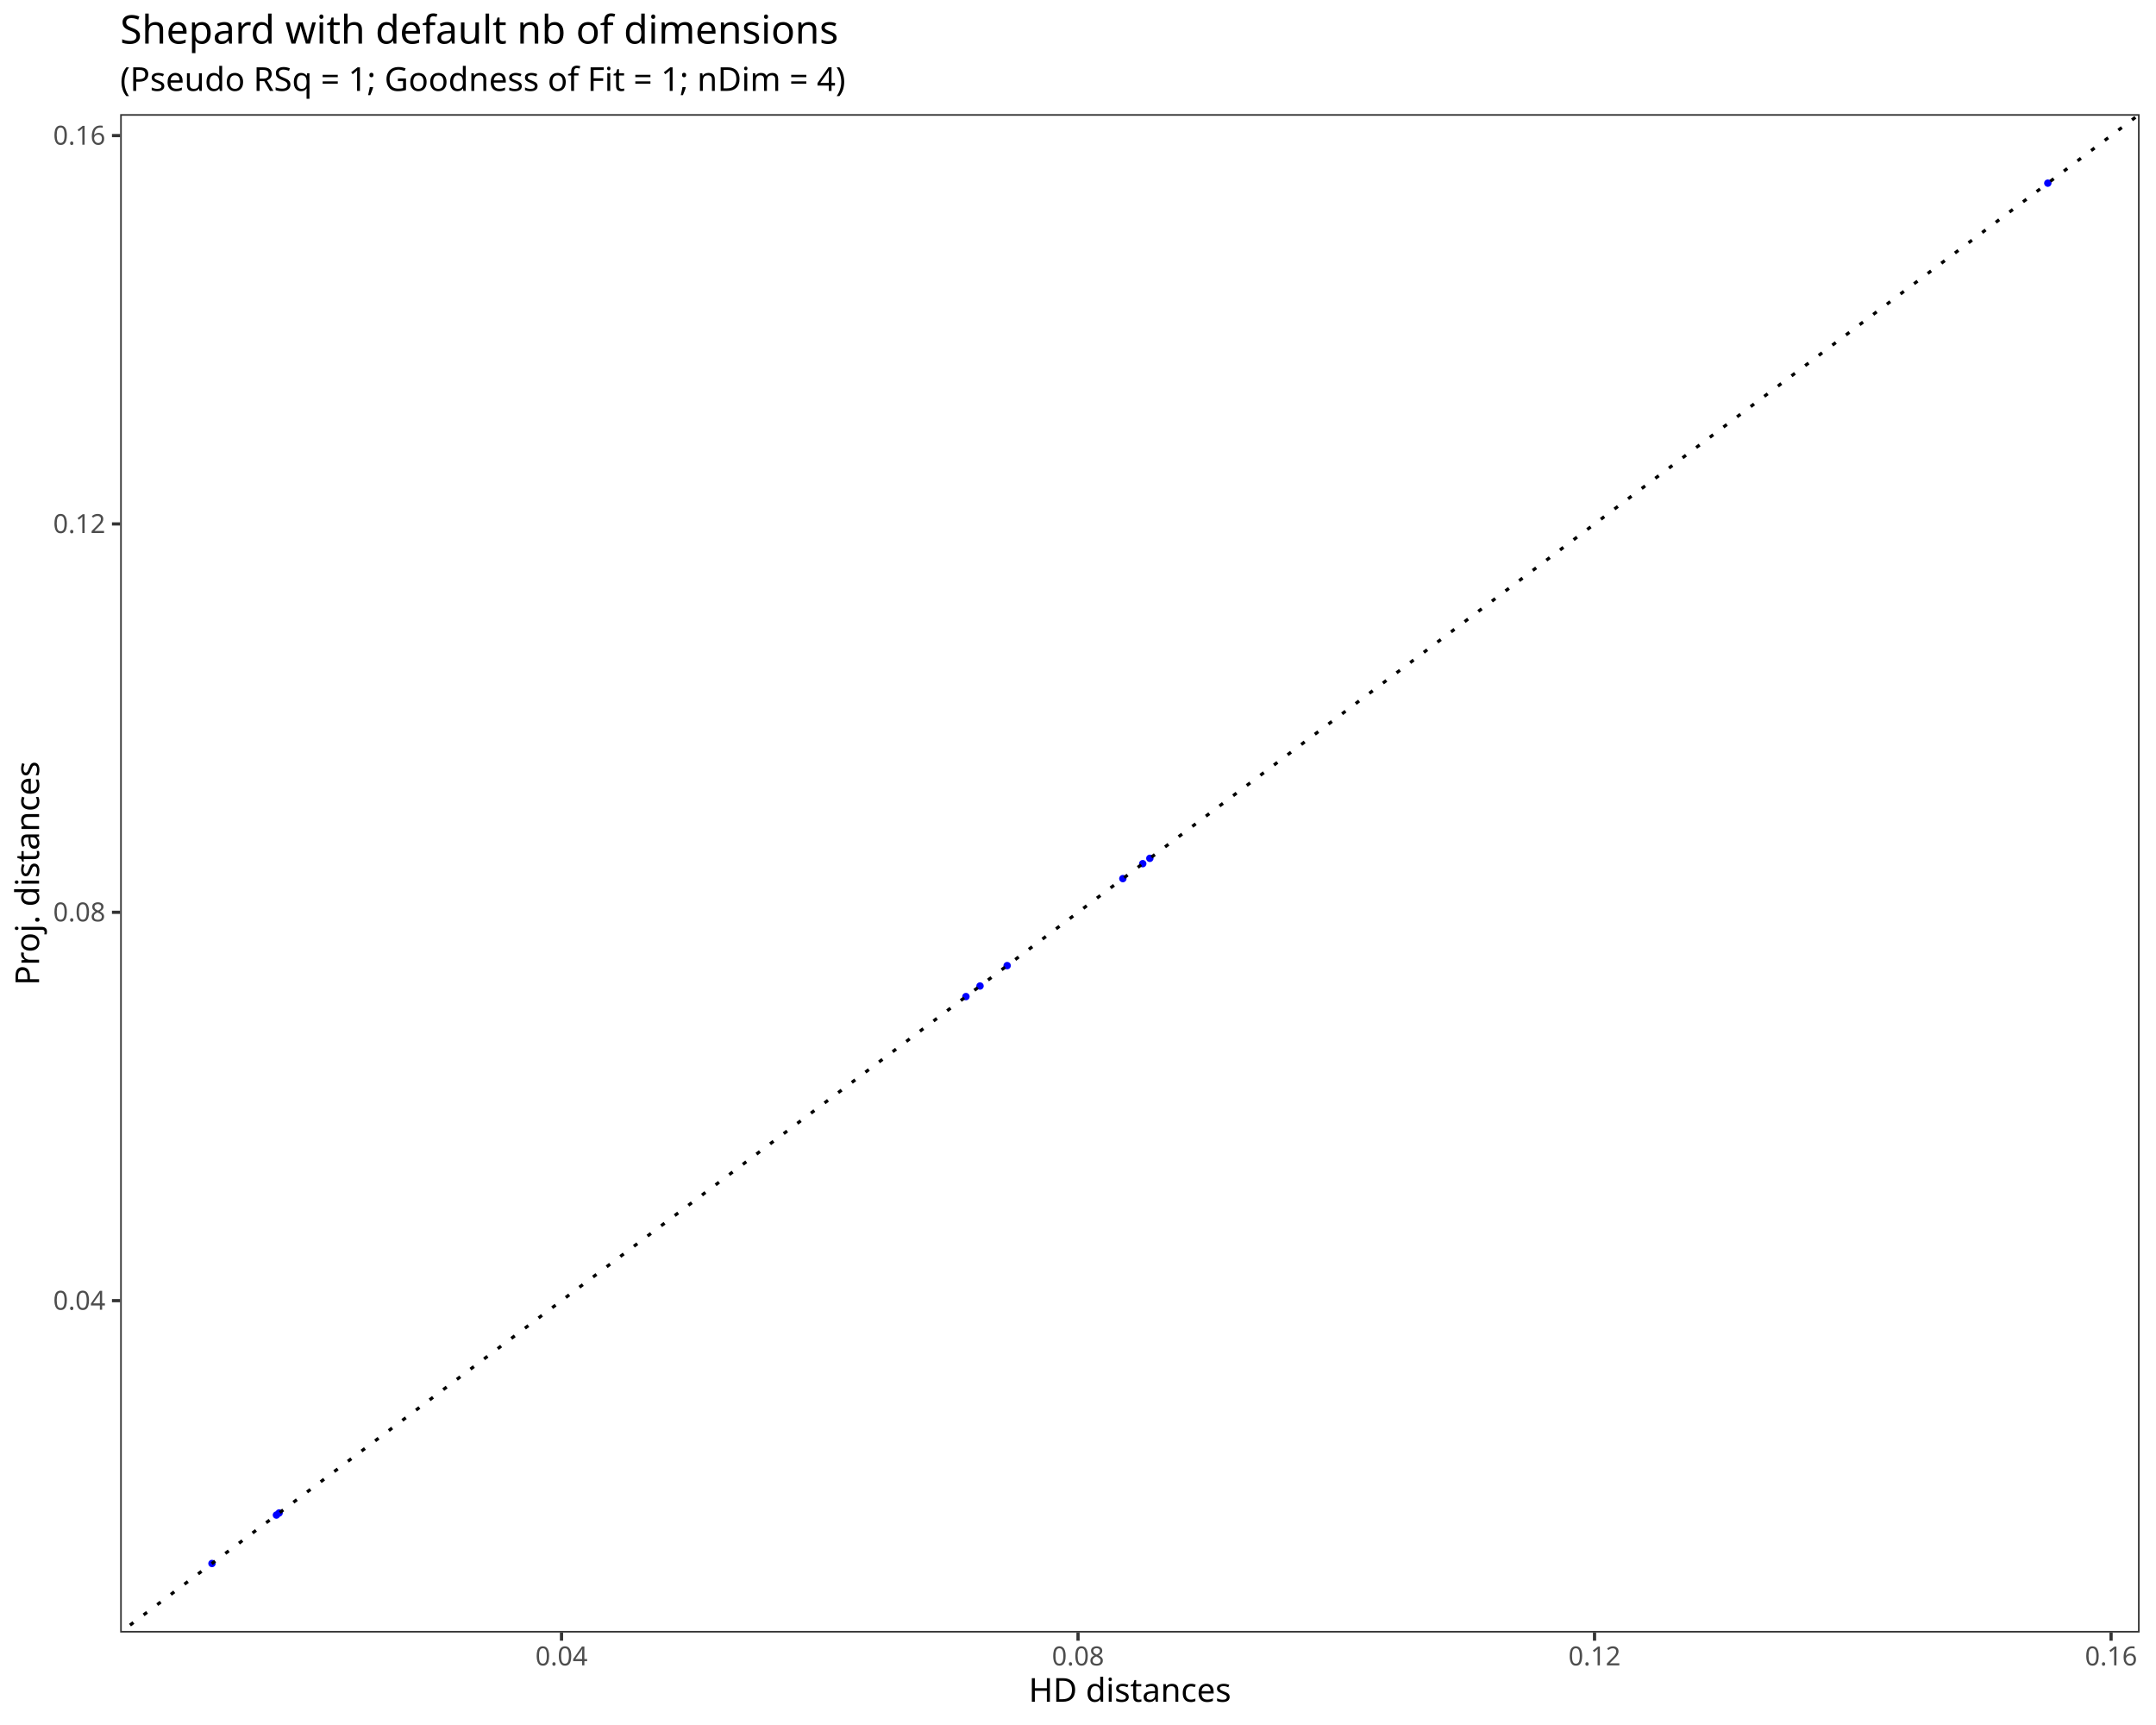
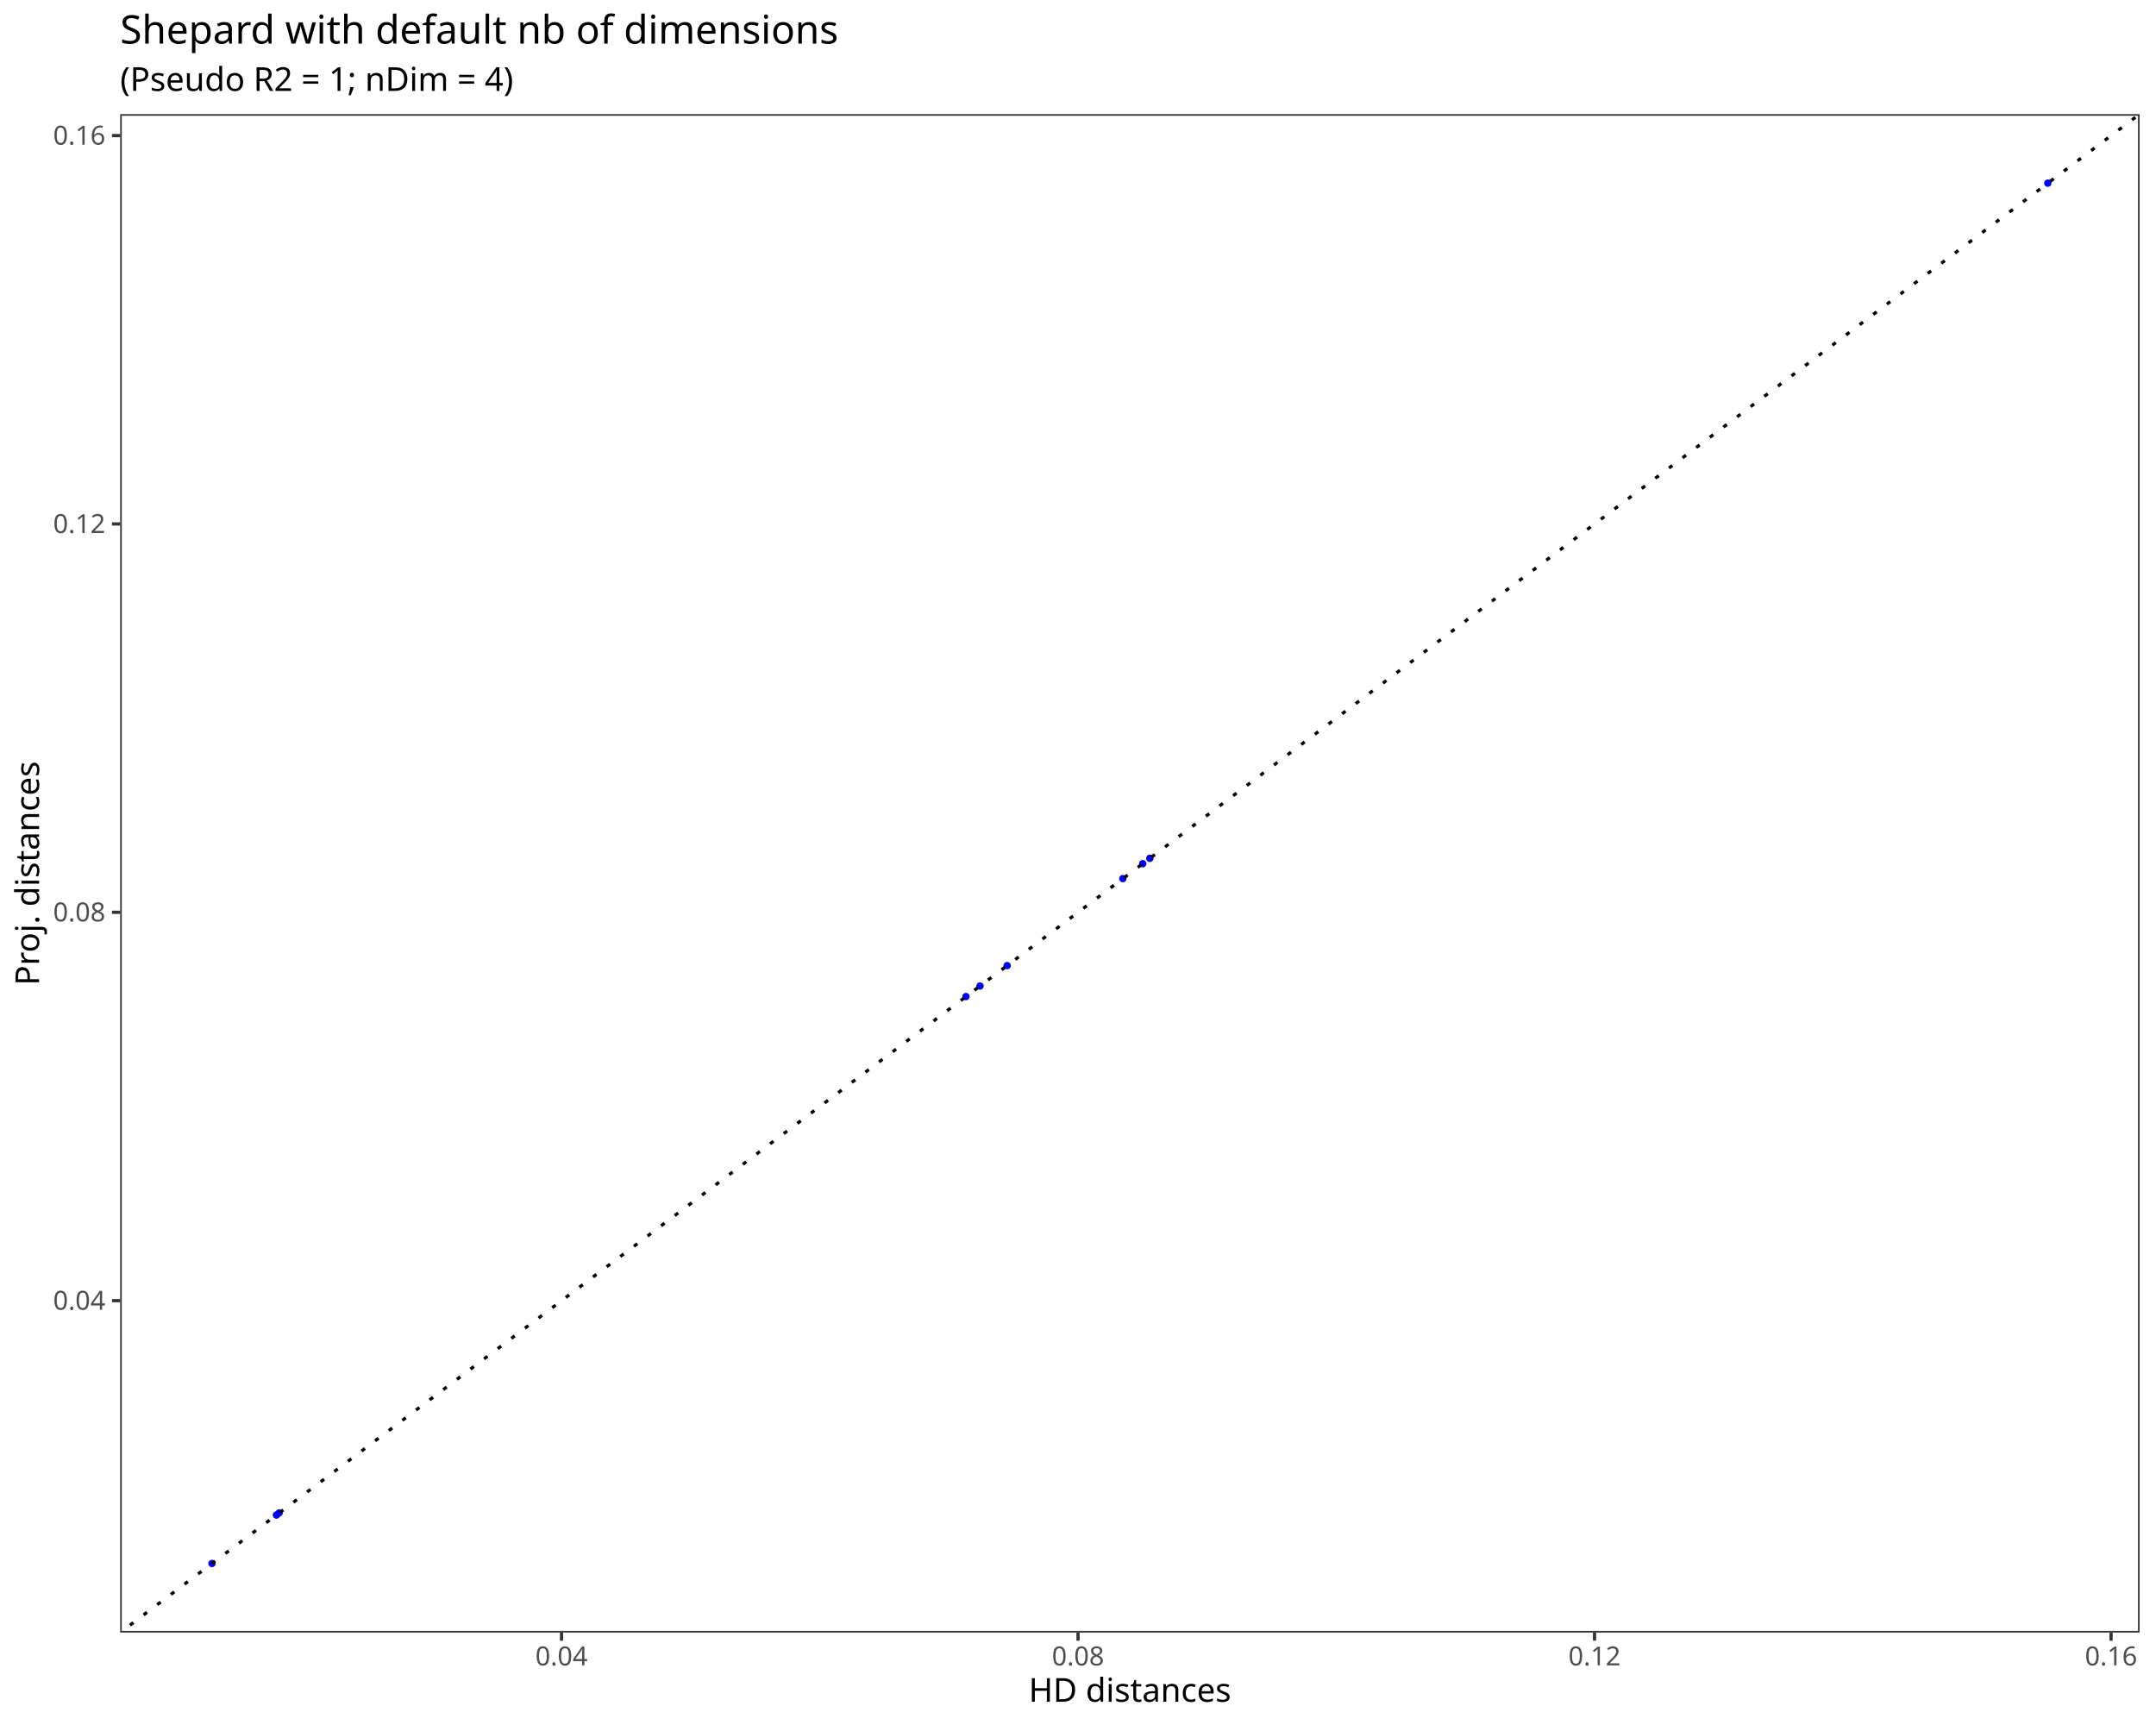
<svg xmlns="http://www.w3.org/2000/svg" class="svglite" data-engine-version="2.0" width="720.00pt" height="576.00pt" viewBox="0 0 720.00 576.00">
  <defs>
    <style type="text/css">
    .svglite line, .svglite polyline, .svglite polygon, .svglite path, .svglite rect, .svglite circle {
      fill: none;
      stroke: #000000;
      stroke-linecap: round;
      stroke-linejoin: round;
      stroke-miterlimit: 10.00;
    }
  </style>
  </defs>
  <rect width="100%" height="100%" style="stroke: none; fill: #FFFFFF;" />
  <defs>
    <clipPath id="cpMC4wMHw3MjAuMDB8MC4wMHw1NzYuMDA=">
      <rect x="0.00" y="0.00" width="720.00" height="576.00" />
    </clipPath>
  </defs>
  <g clip-path="url(#cpMC4wMHw3MjAuMDB8MC4wMHw1NzYuMDA=)">
    <rect x="0.00" y="0.00" width="720.00" height="576.00" style="stroke-width: 1.07; stroke: #FFFFFF; fill: #FFFFFF;" />
  </g>
  <defs>
    <clipPath id="cpNDAuMTN8NzE0LjUyfDM4LjEyfDU0NS4xMQ==">
      <rect x="40.13" y="38.12" width="674.39" height="507.00" />
    </clipPath>
  </defs>
  <g clip-path="url(#cpNDAuMTN8NzE0LjUyfDM4LjEyfDU0NS4xMQ==)">
    <rect x="40.13" y="38.12" width="674.39" height="507.00" style="stroke-width: 1.07; stroke: none; fill: #FFFFFF;" />
    <circle cx="683.87" cy="61.16" r="0.89" style="stroke-width: 0.71; stroke: #0000FF; fill: #0000FF;" />
    <circle cx="322.58" cy="332.77" r="0.89" style="stroke-width: 0.71; stroke: #0000FF; fill: #0000FF;" />
    <circle cx="327.28" cy="329.24" r="0.89" style="stroke-width: 0.71; stroke: #0000FF; fill: #0000FF;" />
    <circle cx="374.98" cy="293.38" r="0.89" style="stroke-width: 0.71; stroke: #0000FF; fill: #0000FF;" />
    <circle cx="383.99" cy="286.61" r="0.89" style="stroke-width: 0.71; stroke: #0000FF; fill: #0000FF;" />
    <circle cx="381.62" cy="288.39" r="0.89" style="stroke-width: 0.71; stroke: #0000FF; fill: #0000FF;" />
    <circle cx="336.34" cy="322.43" r="0.89" style="stroke-width: 0.71; stroke: #0000FF; fill: #0000FF;" />
    <circle cx="70.79" cy="522.07" r="0.89" style="stroke-width: 0.71; stroke: #0000FF; fill: #0000FF;" />
    <circle cx="93.21" cy="505.21" r="0.89" style="stroke-width: 0.71; stroke: #0000FF; fill: #0000FF;" />
    <circle cx="92.31" cy="505.89" r="0.89" style="stroke-width: 0.71; stroke: #0000FF; fill: #0000FF;" />
    <line x1="-634.25" y1="1052.11" x2="1388.91" y2="-468.88" style="stroke-width: 1.07; stroke-dasharray: 1.42,4.27; stroke-linecap: butt;" />
    <rect x="40.13" y="38.12" width="674.39" height="507.00" style="stroke-width: 1.07; stroke: #333333;" />
  </g>
  <g clip-path="url(#cpMC4wMHw3MjAuMDB8MC4wMHw1NzYuMDA=)">
    <text x="35.20" y="437.34" text-anchor="end" style="font-size: 8.80px; fill: #4D4D4D; font-family: sans;" textLength="17.13px" lengthAdjust="spacingAndGlyphs">0.04</text>
    <text x="35.20" y="307.66" text-anchor="end" style="font-size: 8.80px; fill: #4D4D4D; font-family: sans;" textLength="17.13px" lengthAdjust="spacingAndGlyphs">0.08</text>
    <text x="35.20" y="177.98" text-anchor="end" style="font-size: 8.80px; fill: #4D4D4D; font-family: sans;" textLength="17.13px" lengthAdjust="spacingAndGlyphs">0.12</text>
    <text x="35.20" y="48.30" text-anchor="end" style="font-size: 8.80px; fill: #4D4D4D; font-family: sans;" textLength="17.13px" lengthAdjust="spacingAndGlyphs">0.16</text>
    <polyline points="37.39,434.31 40.13,434.31 " style="stroke-width: 1.07; stroke: #333333; stroke-linecap: butt;" />
    <polyline points="37.39,304.63 40.13,304.63 " style="stroke-width: 1.07; stroke: #333333; stroke-linecap: butt;" />
    <polyline points="37.39,174.95 40.13,174.95 " style="stroke-width: 1.07; stroke: #333333; stroke-linecap: butt;" />
    <polyline points="37.39,45.28 40.13,45.28 " style="stroke-width: 1.07; stroke: #333333; stroke-linecap: butt;" />
    <polyline points="187.52,547.85 187.52,545.11 " style="stroke-width: 1.07; stroke: #333333; stroke-linecap: butt;" />
    <polyline points="360.01,547.85 360.01,545.11 " style="stroke-width: 1.07; stroke: #333333; stroke-linecap: butt;" />
    <polyline points="532.50,547.85 532.50,545.11 " style="stroke-width: 1.07; stroke: #333333; stroke-linecap: butt;" />
    <polyline points="705.00,547.85 705.00,545.11 " style="stroke-width: 1.07; stroke: #333333; stroke-linecap: butt;" />
    <text x="187.52" y="556.10" text-anchor="middle" style="font-size: 8.80px; fill: #4D4D4D; font-family: sans;" textLength="17.13px" lengthAdjust="spacingAndGlyphs">0.04</text>
    <text x="360.01" y="556.10" text-anchor="middle" style="font-size: 8.80px; fill: #4D4D4D; font-family: sans;" textLength="17.13px" lengthAdjust="spacingAndGlyphs">0.08</text>
    <text x="532.50" y="556.10" text-anchor="middle" style="font-size: 8.80px; fill: #4D4D4D; font-family: sans;" textLength="17.13px" lengthAdjust="spacingAndGlyphs">0.12</text>
    <text x="705.00" y="556.10" text-anchor="middle" style="font-size: 8.80px; fill: #4D4D4D; font-family: sans;" textLength="17.13px" lengthAdjust="spacingAndGlyphs">0.16</text>
    <text x="377.33" y="568.24" text-anchor="middle" style="font-size: 11.00px; font-family: sans;" textLength="65.43px" lengthAdjust="spacingAndGlyphs">HD distances</text>
    <text transform="translate(13.05,291.61) rotate(-90)" text-anchor="middle" style="font-size: 11.00px; font-family: sans;" textLength="72.16px" lengthAdjust="spacingAndGlyphs">Proj. distances</text>
-     <text x="40.13" y="30.35" style="font-size: 11.00px; font-family: sans;" textLength="240.64px" lengthAdjust="spacingAndGlyphs">(Pseudo RSq = 1; Goodness of Fit = 1; nDim = 4)</text>
+     <text x="40.13" y="30.35" style="font-size: 11.00px; font-family: sans;" textLength="130.86px" lengthAdjust="spacingAndGlyphs">(Pseudo R2 = 1; nDim = 4)</text>
    <text x="40.13" y="14.56" style="font-size: 13.20px; font-family: sans;" textLength="223.83px" lengthAdjust="spacingAndGlyphs">Shepard with default nb of dimensions</text>
  </g>
</svg>
